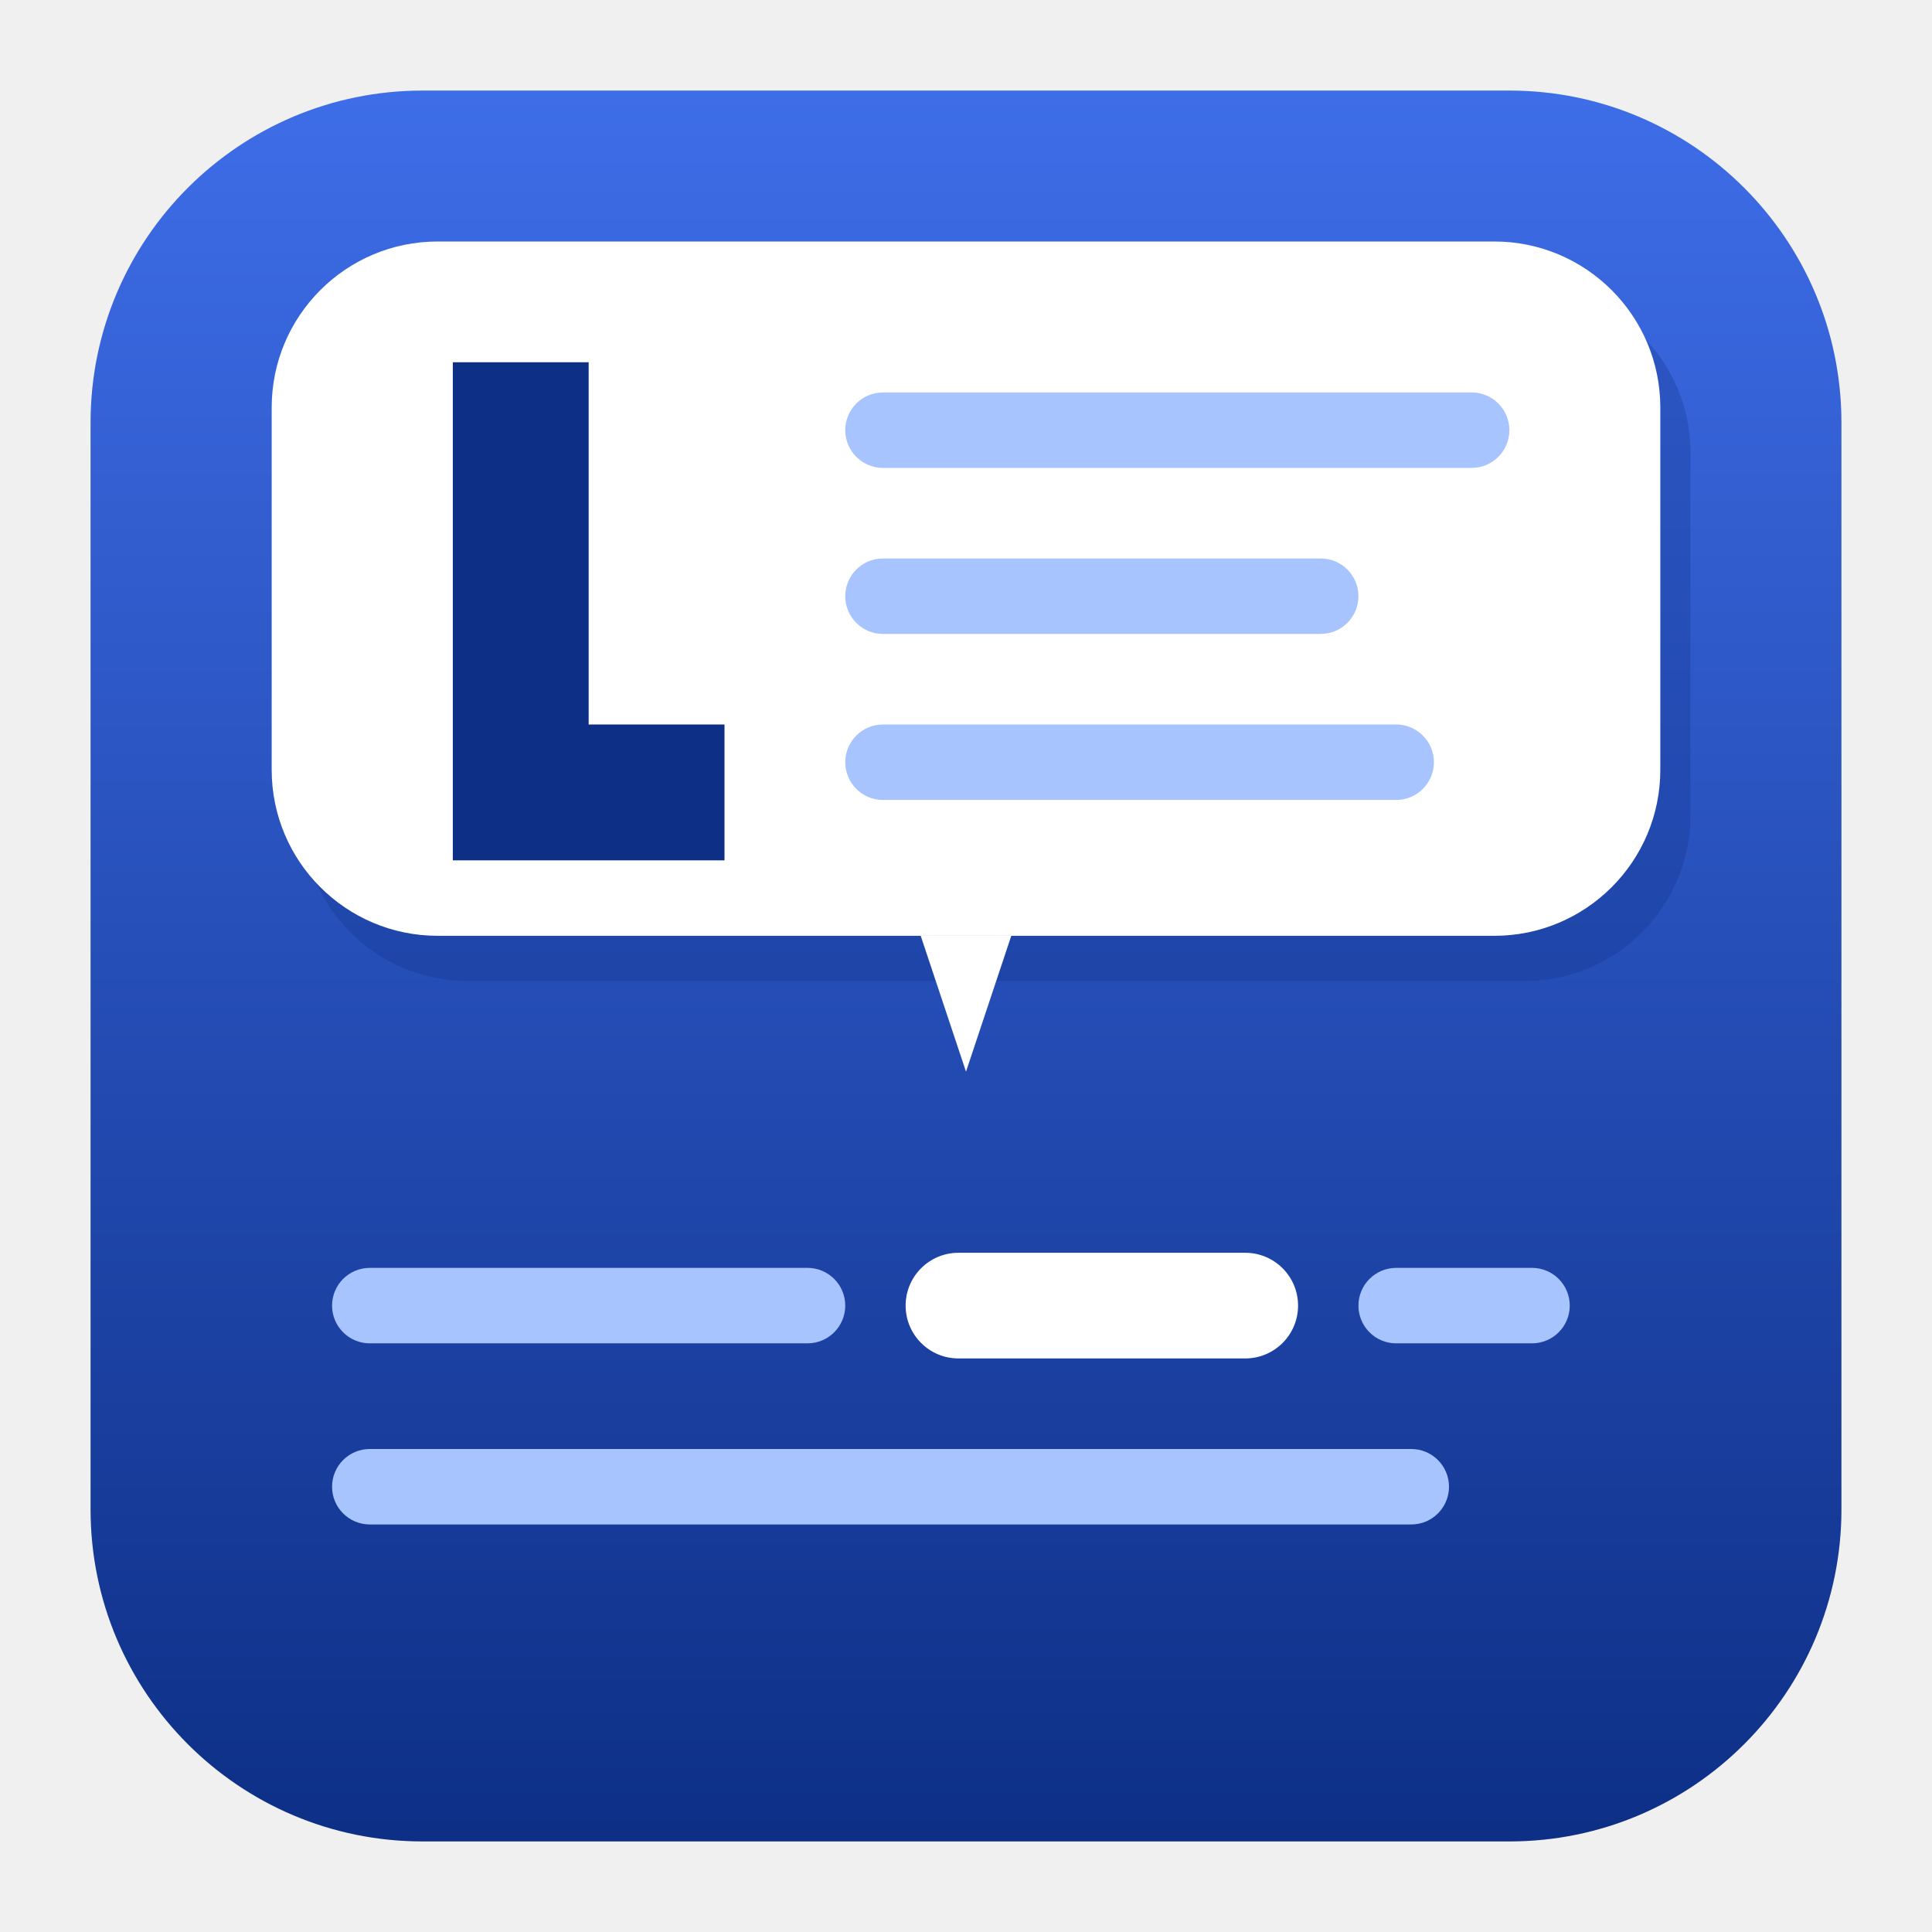
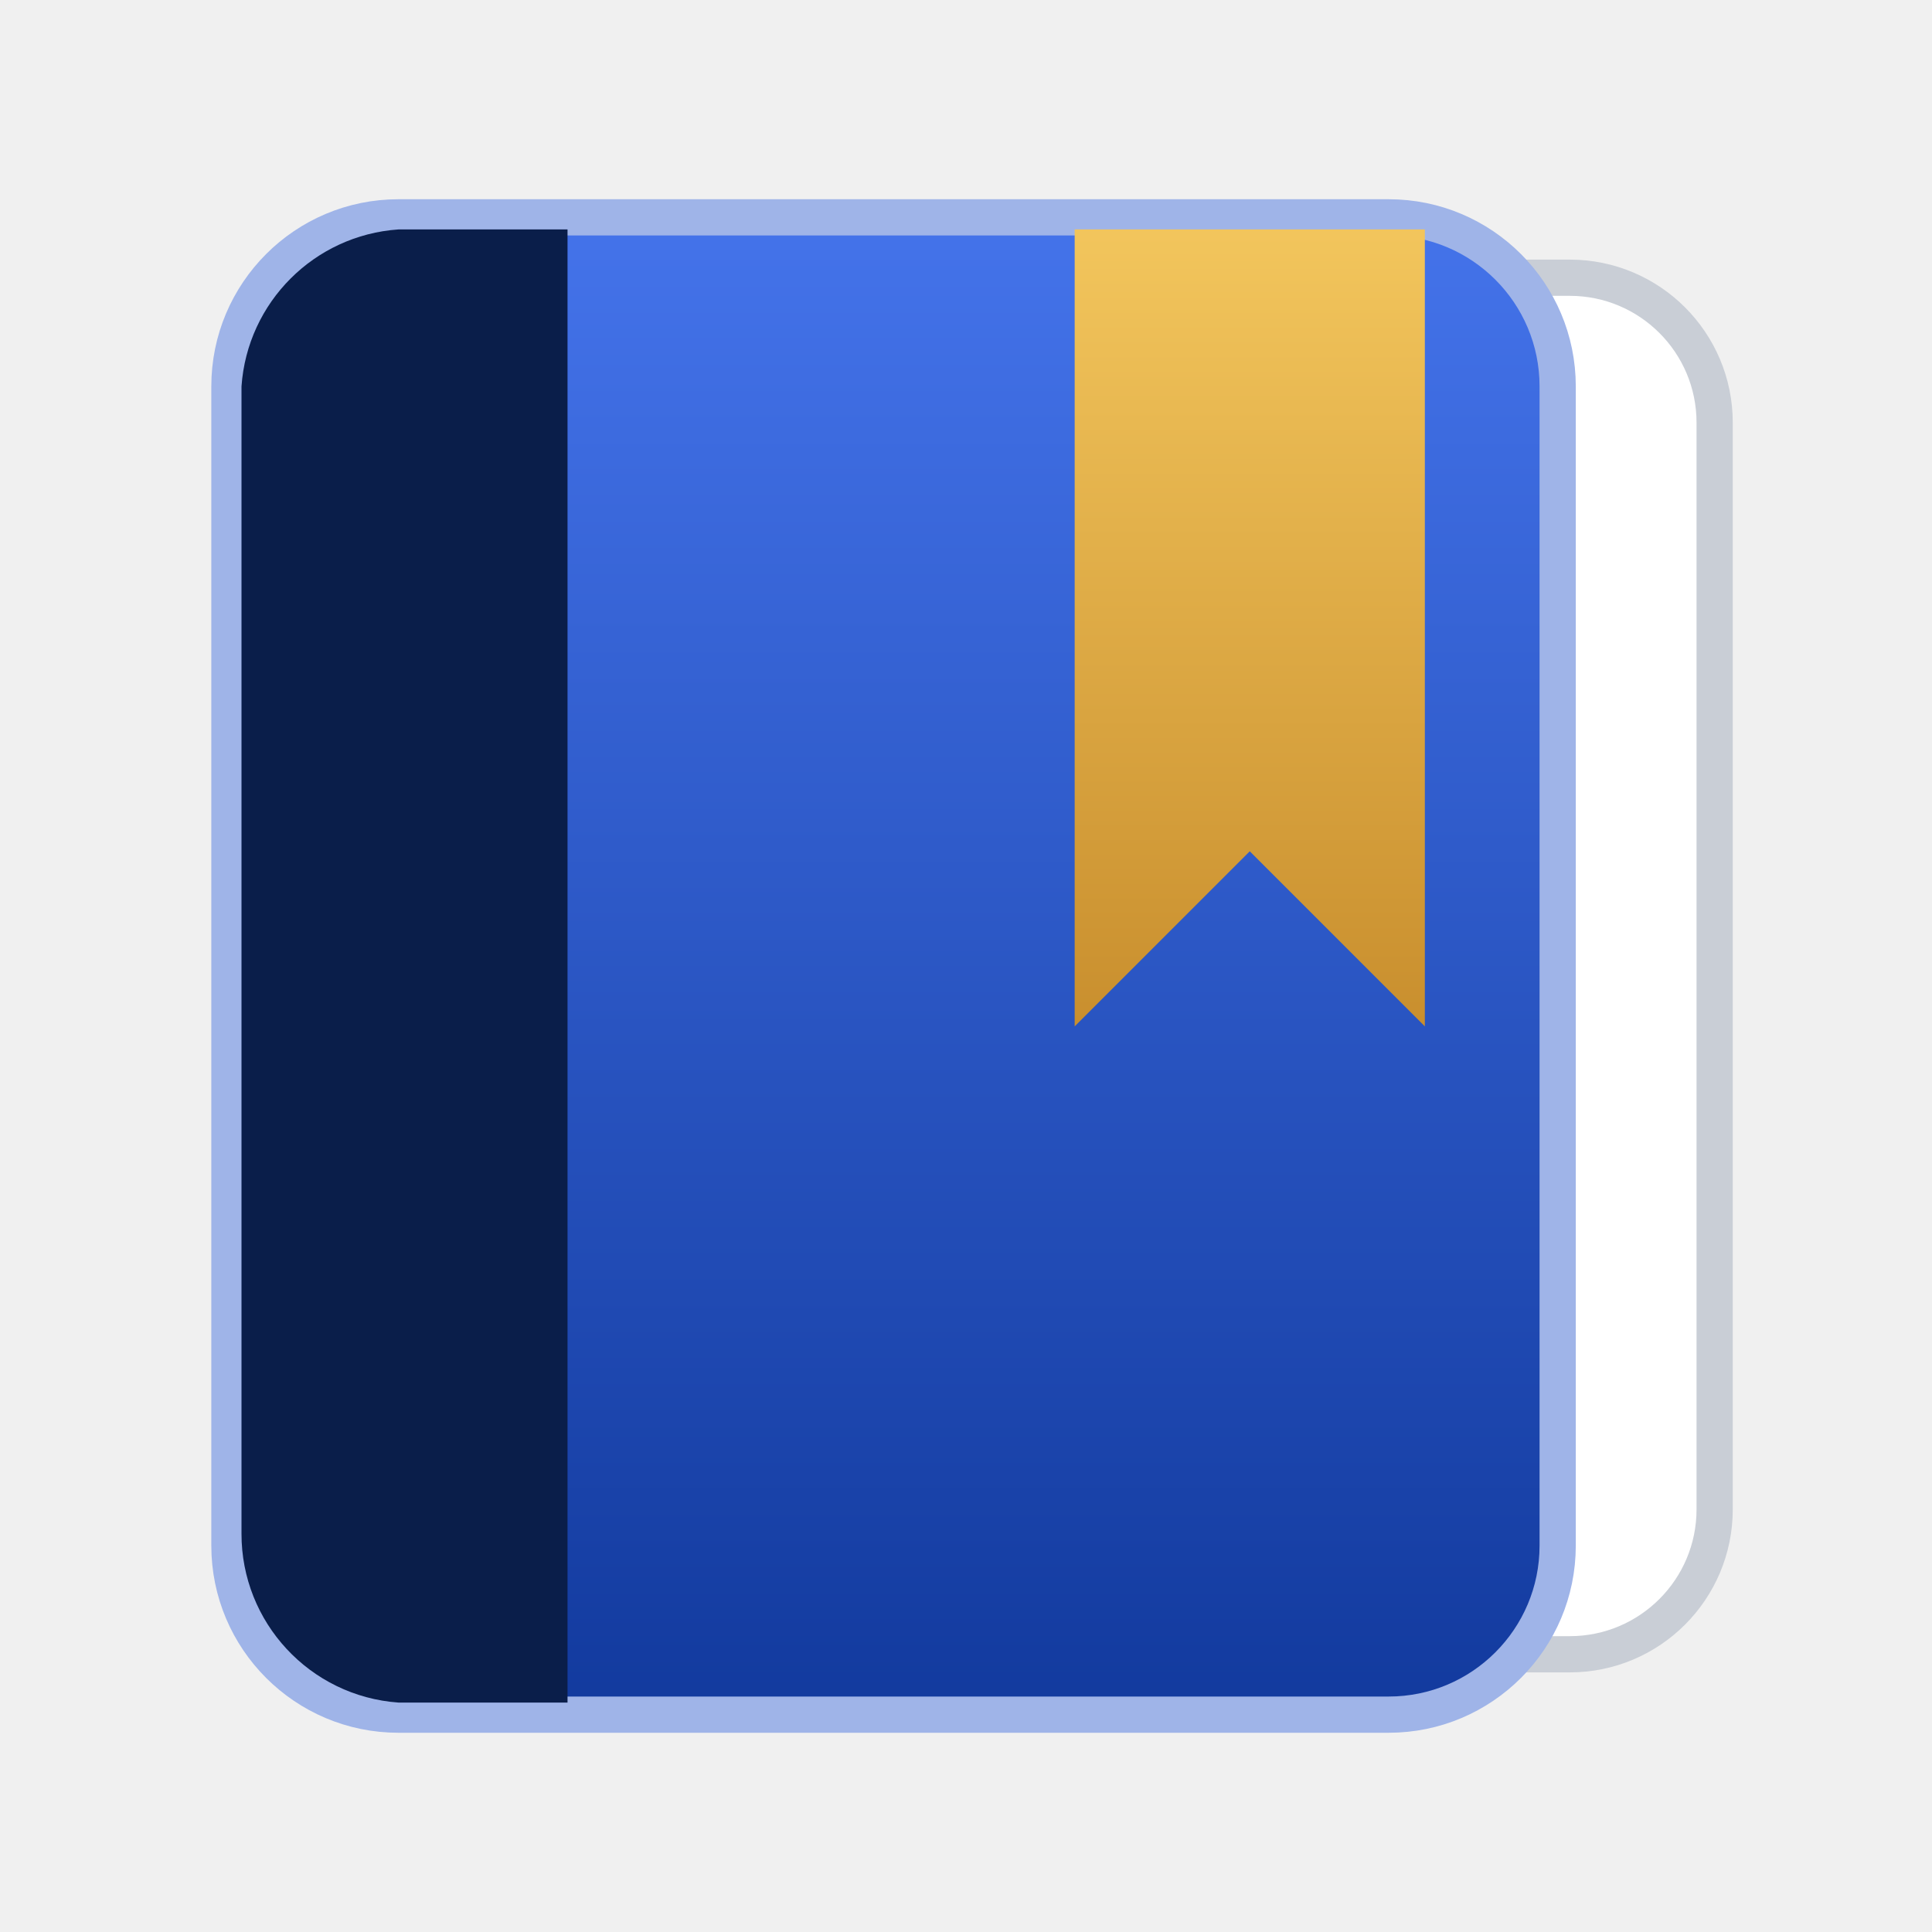
- <svg xmlns="http://www.w3.org/2000/svg" viewBox="0 0 128 128">
+ <svg xmlns="http://www.w3.org/2000/svg" viewBox="0 0 16 16">
  <defs>
-     <linearGradient id="bg" x1="0" y1="0" x2="0" y2="1">
-       <stop offset="0" stop-color="#3E6DE8" />
-       <stop offset="1" stop-color="#0D2F86" />
+     <linearGradient id="cov" x1="0" y1="0" x2="0" y2="1">
+       <stop offset="0" stop-color="#4473EA" />
+       <stop offset="1" stop-color="#123A9E" />
+     </linearGradient>
+     <linearGradient id="au" x1="0" y1="0" x2="0" y2="1">
+       <stop offset="0" stop-color="#F2C55C" />
+       <stop offset="1" stop-color="#C98F2E" />
    </linearGradient>
  </defs>
-   <rect x="6" y="6" width="116" height="116" rx="22" fill="url(#bg)" />
-   <g fill="#A8C4FF">
-     <rect x="22" y="84" width="34" height="5" rx="2.5" />
-     <rect x="90" y="84" width="14" height="5" rx="2.5" />
-     <rect x="22" y="96" width="74" height="5" rx="2.5" />
-   </g>
-   <rect x="60" y="83" width="26" height="7" rx="3.5" fill="#FFFFFF" />
-   <rect x="20" y="19" width="92" height="46" rx="11" fill="#0D2F86" opacity="0.28" />
-   <path d="M61 62 L64 71 L67 62 Z" fill="#FFFFFF" />
-   <rect x="18" y="16" width="92" height="46" rx="11" fill="#FFFFFF" />
-   <path fill="#0D2F86" d="M30 24 H39 V48 H48 V57 H30 Z" />
-   <g fill="#A8C4FF">
-     <rect x="56" y="26" width="44" height="5" rx="2.5" />
-     <rect x="56" y="37" width="34" height="5" rx="2.5" />
-     <rect x="56" y="48" width="39" height="5" rx="2.5" />
-   </g>
+   <rect x="2.9" y="2.3" width="11.3" height="11.4" rx="1.2" fill="#FFFFFF" stroke="#C9CED6" stroke-width="0.3" />
+   <rect x="1.9" y="1.8" width="11.0" height="12.4" rx="1.4" fill="url(#cov)" stroke="#9FB4E8" stroke-width="0.3" />
+   <path d="M3.3 1.9 H4.7 V14.1 H3.3 A1.4 1.4 0 0 1 2.0 12.7 V3.2 A1.4 1.4 0 0 1 3.3 1.9 Z" fill="#0A1E4A" />
+   <path d="M8.9 1.9 H11.8 V8.5 L10.35 7.05 L8.9 8.5 Z" fill="url(#au)" />
</svg>
